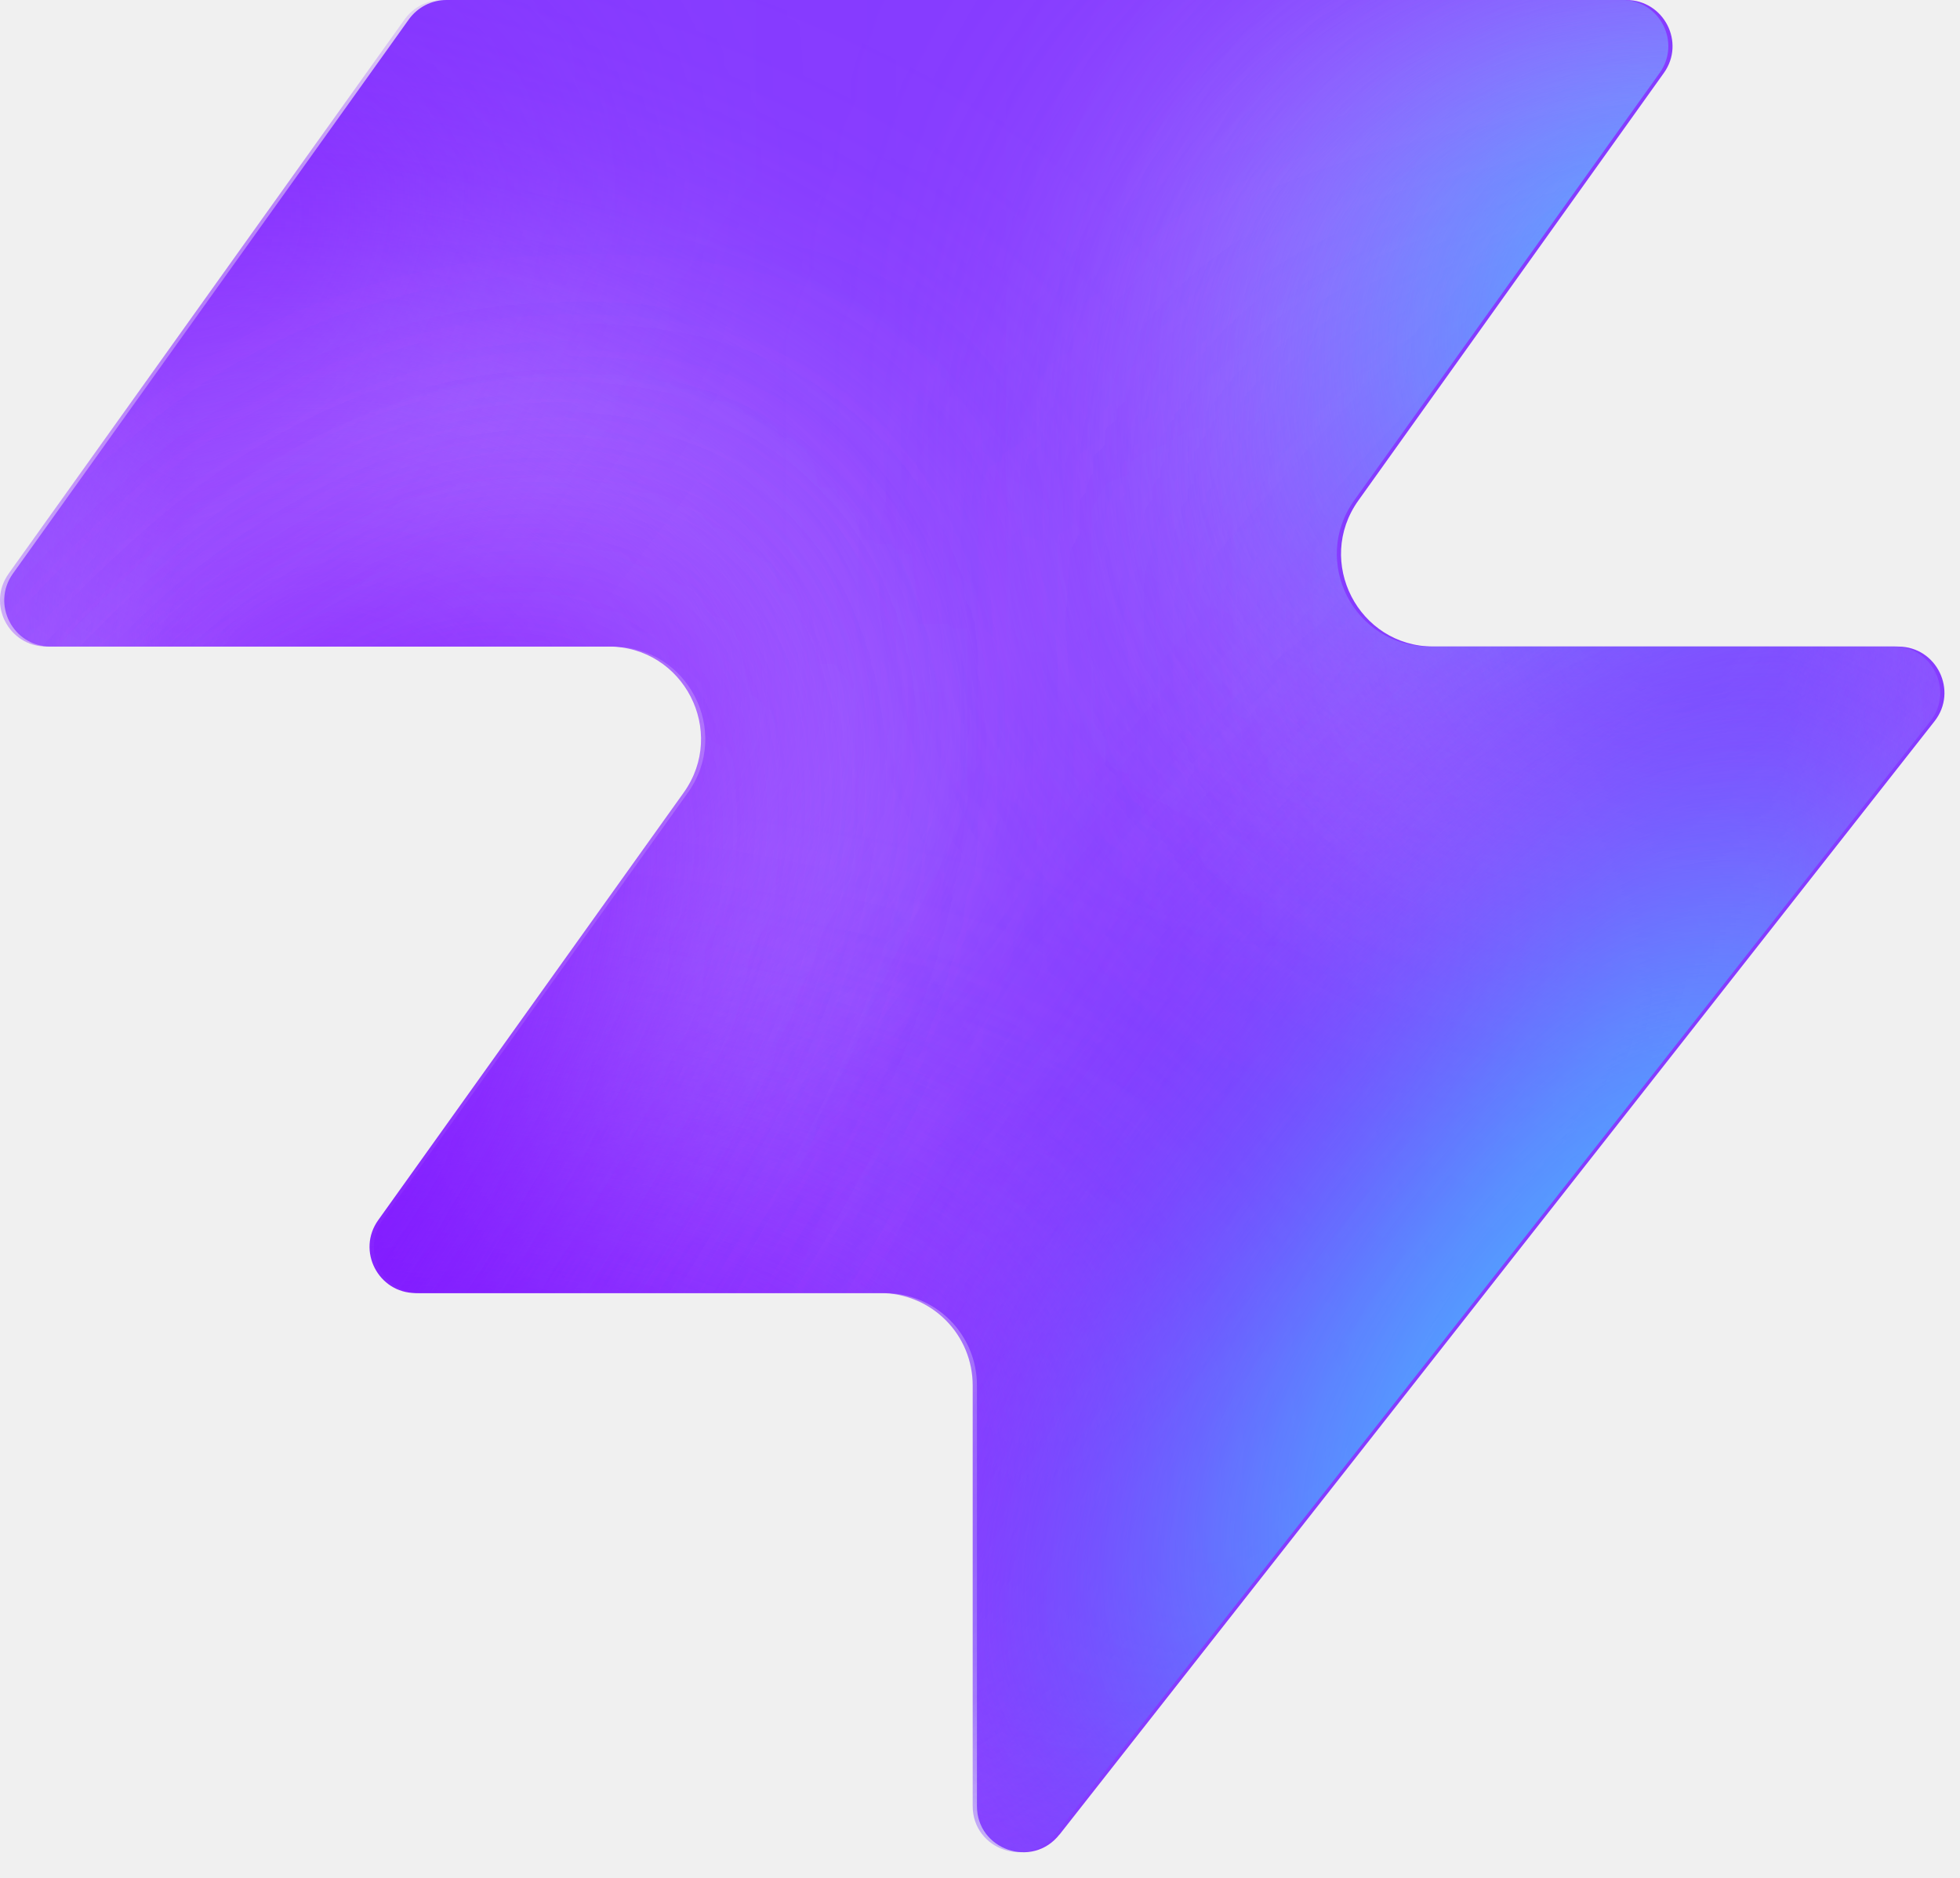
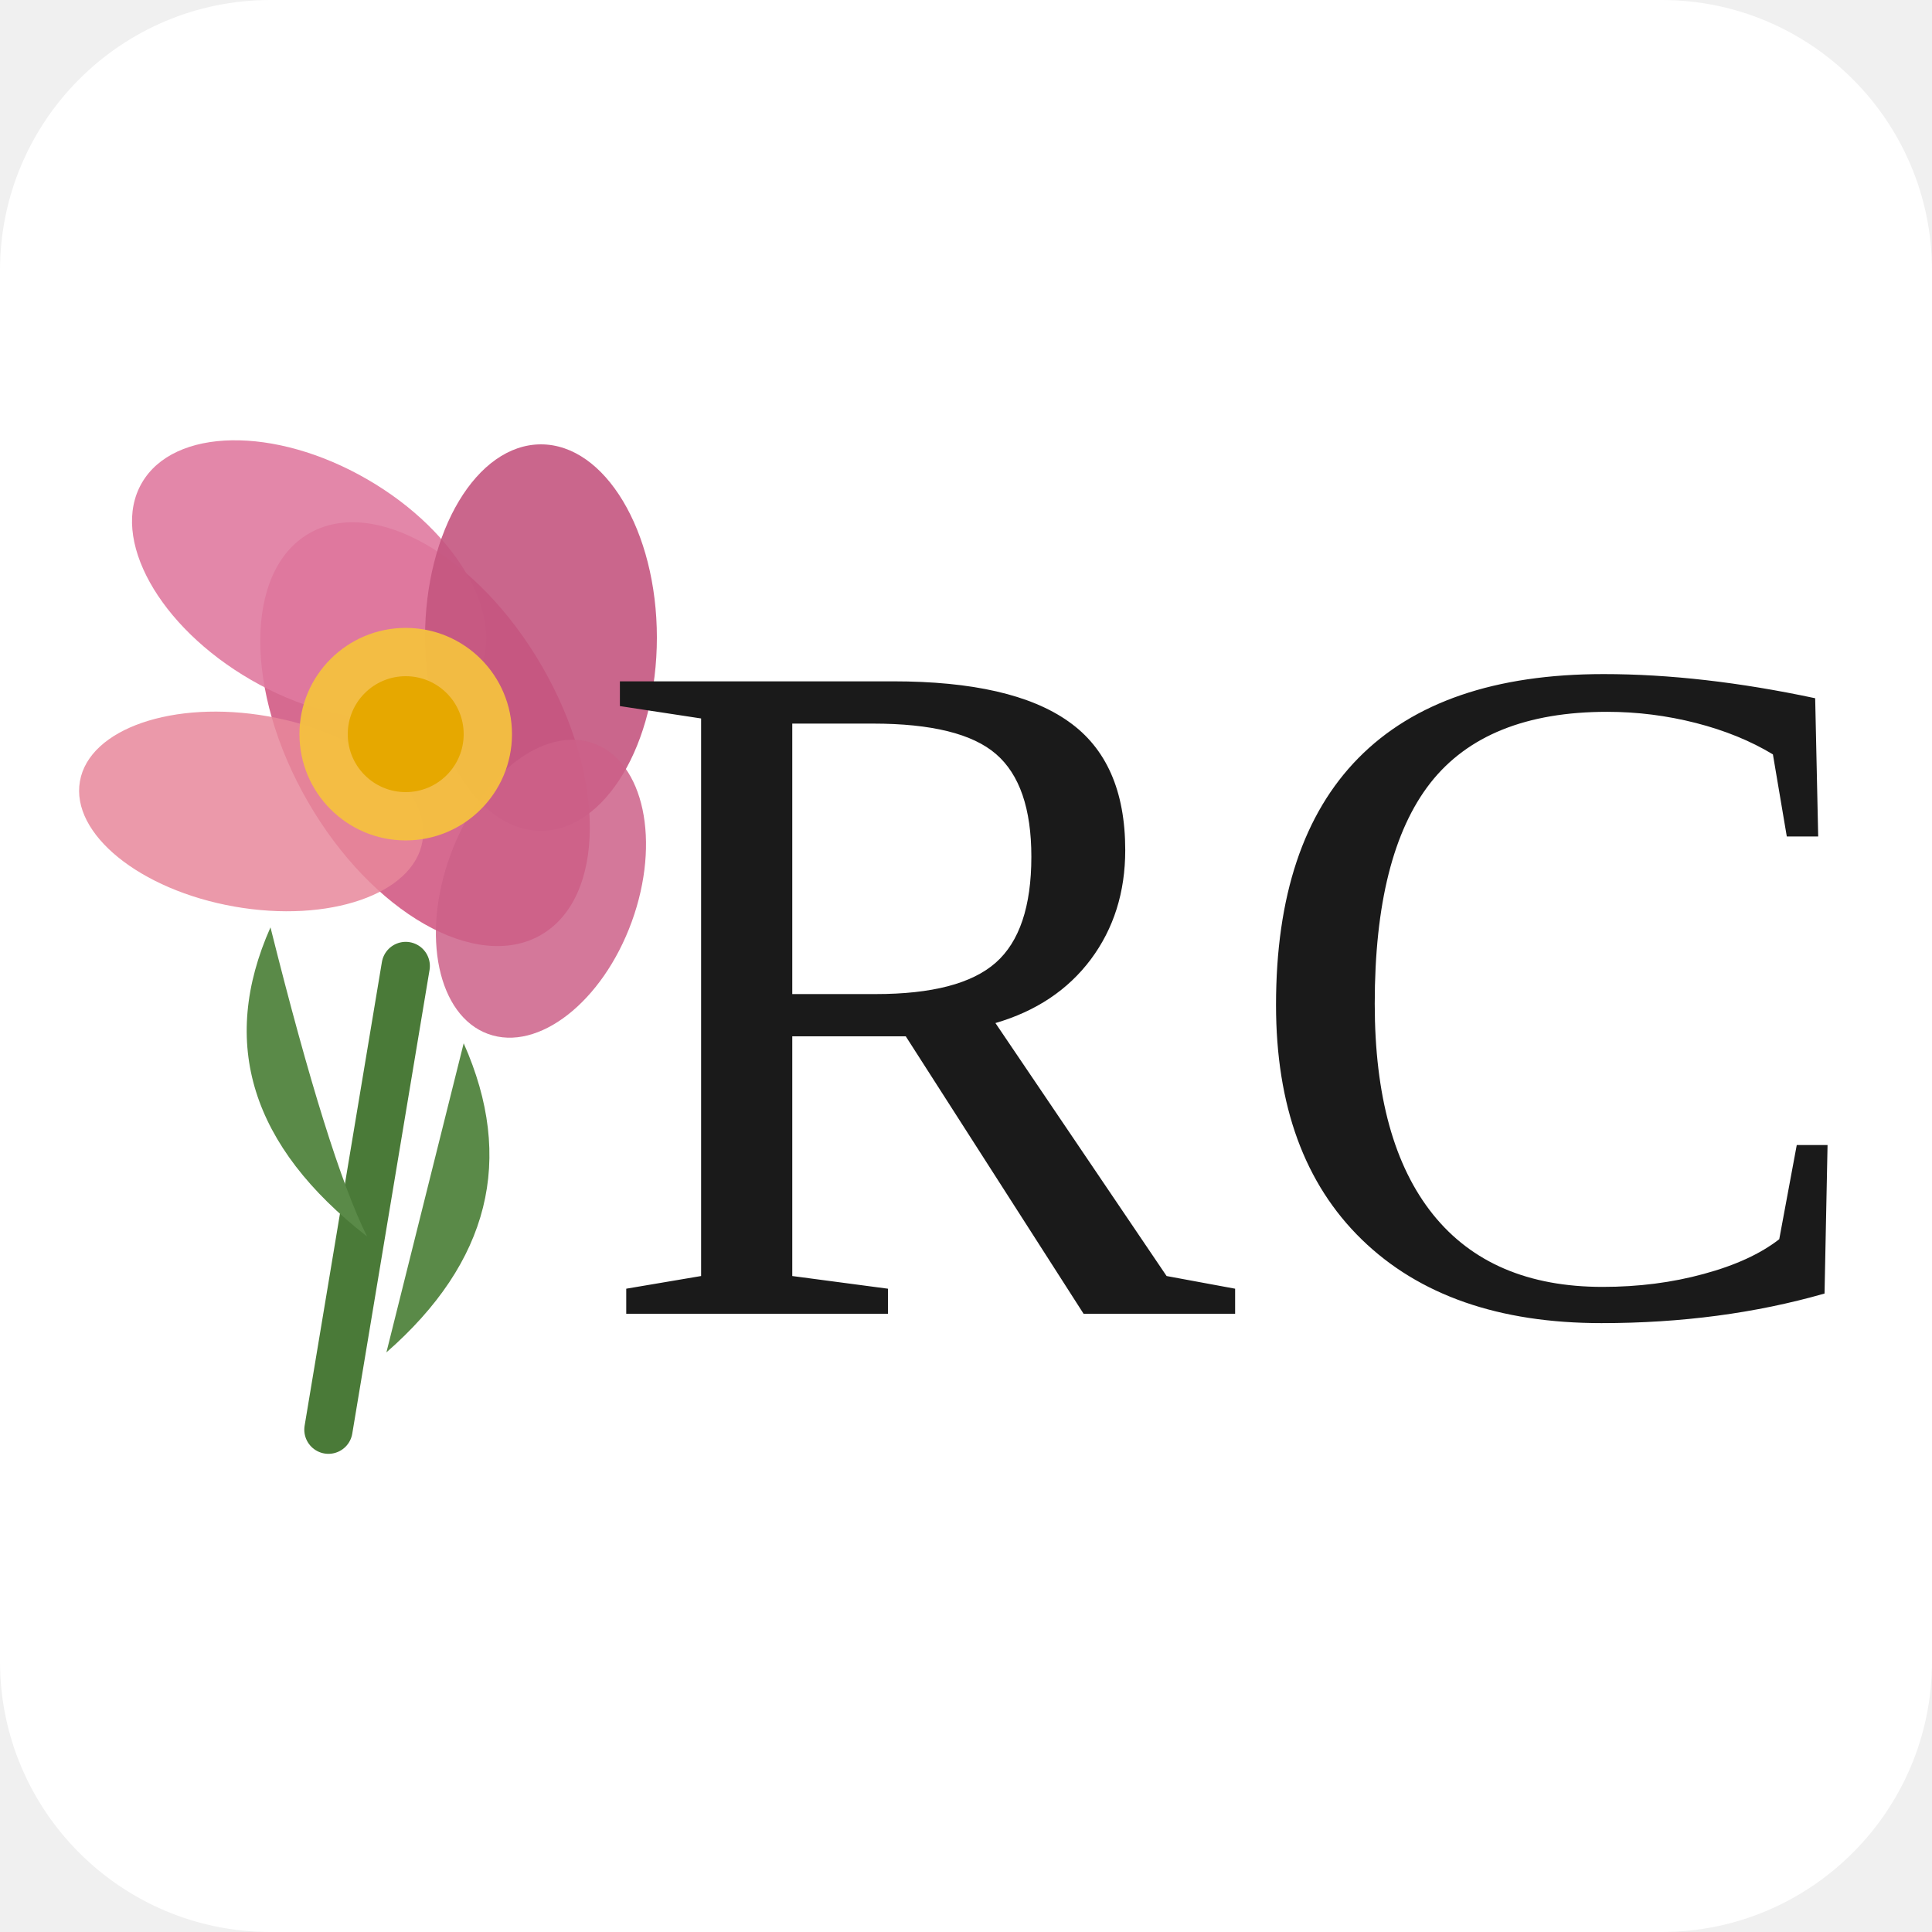
- <svg xmlns="http://www.w3.org/2000/svg" width="48" height="46" fill="none" viewBox="0 0 48 46">
-   <path fill="#863bff" d="M25.946 44.938c-.664.845-2.021.375-2.021-.698V33.937a2.26 2.26 0 0 0-2.262-2.262H10.287c-.92 0-1.456-1.04-.92-1.788l7.48-10.471c1.07-1.497 0-3.578-1.842-3.578H1.237c-.92 0-1.456-1.04-.92-1.788L10.013.474c.214-.297.556-.474.92-.474h28.894c.92 0 1.456 1.04.92 1.788l-7.48 10.471c-1.07 1.498 0 3.579 1.842 3.579h11.377c.943 0 1.473 1.088.89 1.83L25.947 44.94z" style="fill:#863bff;fill:color(display-p3 .525 .23 1);fill-opacity:1" />
-   <mask id="a" width="48" height="46" x="0" y="0" maskUnits="userSpaceOnUse" style="mask-type:alpha">
-     <path fill="#000" d="M25.842 44.938c-.664.844-2.021.375-2.021-.698V33.937a2.26 2.26 0 0 0-2.262-2.262H10.183c-.92 0-1.456-1.04-.92-1.788l7.48-10.471c1.07-1.498 0-3.579-1.842-3.579H1.133c-.92 0-1.456-1.04-.92-1.787L9.91.473c.214-.297.556-.474.92-.474h28.894c.92 0 1.456 1.04.92 1.788l-7.48 10.471c-1.07 1.498 0 3.578 1.842 3.578h11.377c.943 0 1.473 1.088.89 1.832L25.843 44.94z" style="fill:#000;fill-opacity:1" />
-   </mask>
-   <g mask="url(#a)">
-     <g filter="url(#b)">
-       <ellipse cx="5.508" cy="14.704" fill="#ede6ff" rx="5.508" ry="14.704" style="fill:#ede6ff;fill:color(display-p3 .927 .903 1);fill-opacity:1" transform="matrix(.00324 1 1 -.00324 -4.47 31.516)" />
-     </g>
-     <g filter="url(#c)">
-       <ellipse cx="10.399" cy="29.851" fill="#ede6ff" rx="10.399" ry="29.851" style="fill:#ede6ff;fill:color(display-p3 .927 .903 1);fill-opacity:1" transform="matrix(.00324 1 1 -.00324 -39.328 7.883)" />
-     </g>
-     <g filter="url(#d)">
-       <ellipse cx="5.508" cy="30.487" fill="#7e14ff" rx="5.508" ry="30.487" style="fill:#7e14ff;fill:color(display-p3 .492 .077 1);fill-opacity:1" transform="rotate(89.814 -25.913 -14.639)scale(1 -1)" />
-     </g>
-     <g filter="url(#e)">
-       <ellipse cx="5.508" cy="30.599" fill="#7e14ff" rx="5.508" ry="30.599" style="fill:#7e14ff;fill:color(display-p3 .492 .077 1);fill-opacity:1" transform="rotate(89.814 -32.644 -3.334)scale(1 -1)" />
-     </g>
-     <g filter="url(#f)">
-       <ellipse cx="5.508" cy="30.599" fill="#7e14ff" rx="5.508" ry="30.599" style="fill:#7e14ff;fill:color(display-p3 .492 .077 1);fill-opacity:1" transform="matrix(.00324 1 1 -.00324 -34.34 30.47)" />
-     </g>
-     <g filter="url(#g)">
-       <ellipse cx="14.072" cy="22.078" fill="#ede6ff" rx="14.072" ry="22.078" style="fill:#ede6ff;fill:color(display-p3 .927 .903 1);fill-opacity:1" transform="rotate(93.35 24.506 48.493)scale(-1 1)" />
-     </g>
-     <g filter="url(#h)">
-       <ellipse cx="3.47" cy="21.501" fill="#7e14ff" rx="3.47" ry="21.501" style="fill:#7e14ff;fill:color(display-p3 .492 .077 1);fill-opacity:1" transform="rotate(89.009 28.708 47.59)scale(-1 1)" />
-     </g>
-     <g filter="url(#i)">
-       <ellipse cx="3.47" cy="21.501" fill="#7e14ff" rx="3.47" ry="21.501" style="fill:#7e14ff;fill:color(display-p3 .492 .077 1);fill-opacity:1" transform="rotate(89.009 28.708 47.59)scale(-1 1)" />
-     </g>
-     <g filter="url(#j)">
-       <ellipse cx=".387" cy="8.972" fill="#7e14ff" rx="4.407" ry="29.108" style="fill:#7e14ff;fill:color(display-p3 .492 .077 1);fill-opacity:1" transform="rotate(39.51 .387 8.972)" />
-     </g>
-     <g filter="url(#k)">
-       <ellipse cx="47.523" cy="-6.092" fill="#7e14ff" rx="4.407" ry="29.108" style="fill:#7e14ff;fill:color(display-p3 .492 .077 1);fill-opacity:1" transform="rotate(37.892 47.523 -6.092)" />
-     </g>
-     <g filter="url(#l)">
-       <ellipse cx="41.412" cy="6.333" fill="#47bfff" rx="5.971" ry="9.665" style="fill:#47bfff;fill:color(display-p3 .28 .748 1);fill-opacity:1" transform="rotate(37.892 41.412 6.333)" />
-     </g>
-     <g filter="url(#m)">
-       <ellipse cx="-1.879" cy="38.332" fill="#7e14ff" rx="4.407" ry="29.108" style="fill:#7e14ff;fill:color(display-p3 .492 .077 1);fill-opacity:1" transform="rotate(37.892 -1.88 38.332)" />
-     </g>
-     <g filter="url(#n)">
-       <ellipse cx="-1.879" cy="38.332" fill="#7e14ff" rx="4.407" ry="29.108" style="fill:#7e14ff;fill:color(display-p3 .492 .077 1);fill-opacity:1" transform="rotate(37.892 -1.88 38.332)" />
-     </g>
-     <g filter="url(#o)">
-       <ellipse cx="35.651" cy="29.907" fill="#7e14ff" rx="4.407" ry="29.108" style="fill:#7e14ff;fill:color(display-p3 .492 .077 1);fill-opacity:1" transform="rotate(37.892 35.651 29.907)" />
-     </g>
-     <g filter="url(#p)">
-       <ellipse cx="38.418" cy="32.4" fill="#47bfff" rx="5.971" ry="15.297" style="fill:#47bfff;fill:color(display-p3 .28 .748 1);fill-opacity:1" transform="rotate(37.892 38.418 32.4)" />
-     </g>
-   </g>
-   <defs>
-     <filter id="b" width="60.045" height="41.654" x="-19.77" y="16.149" color-interpolation-filters="sRGB" filterUnits="userSpaceOnUse">
-       <feFlood flood-opacity="0" result="BackgroundImageFix" />
-       <feBlend in="SourceGraphic" in2="BackgroundImageFix" result="shape" />
-       <feGaussianBlur result="effect1_foregroundBlur_2002_17158" stdDeviation="7.659" />
-     </filter>
-     <filter id="c" width="90.34" height="51.437" x="-54.613" y="-7.533" color-interpolation-filters="sRGB" filterUnits="userSpaceOnUse">
-       <feFlood flood-opacity="0" result="BackgroundImageFix" />
-       <feBlend in="SourceGraphic" in2="BackgroundImageFix" result="shape" />
-       <feGaussianBlur result="effect1_foregroundBlur_2002_17158" stdDeviation="7.659" />
-     </filter>
-     <filter id="d" width="79.355" height="29.4" x="-49.64" y="2.03" color-interpolation-filters="sRGB" filterUnits="userSpaceOnUse">
-       <feFlood flood-opacity="0" result="BackgroundImageFix" />
-       <feBlend in="SourceGraphic" in2="BackgroundImageFix" result="shape" />
-       <feGaussianBlur result="effect1_foregroundBlur_2002_17158" stdDeviation="4.596" />
-     </filter>
-     <filter id="e" width="79.579" height="29.4" x="-45.045" y="20.029" color-interpolation-filters="sRGB" filterUnits="userSpaceOnUse">
-       <feFlood flood-opacity="0" result="BackgroundImageFix" />
-       <feBlend in="SourceGraphic" in2="BackgroundImageFix" result="shape" />
-       <feGaussianBlur result="effect1_foregroundBlur_2002_17158" stdDeviation="4.596" />
-     </filter>
-     <filter id="f" width="79.579" height="29.4" x="-43.513" y="21.178" color-interpolation-filters="sRGB" filterUnits="userSpaceOnUse">
-       <feFlood flood-opacity="0" result="BackgroundImageFix" />
-       <feBlend in="SourceGraphic" in2="BackgroundImageFix" result="shape" />
-       <feGaussianBlur result="effect1_foregroundBlur_2002_17158" stdDeviation="4.596" />
-     </filter>
-     <filter id="g" width="74.749" height="58.852" x="15.756" y="-17.901" color-interpolation-filters="sRGB" filterUnits="userSpaceOnUse">
-       <feFlood flood-opacity="0" result="BackgroundImageFix" />
-       <feBlend in="SourceGraphic" in2="BackgroundImageFix" result="shape" />
-       <feGaussianBlur result="effect1_foregroundBlur_2002_17158" stdDeviation="7.659" />
-     </filter>
-     <filter id="h" width="61.377" height="25.362" x="23.548" y="2.284" color-interpolation-filters="sRGB" filterUnits="userSpaceOnUse">
-       <feFlood flood-opacity="0" result="BackgroundImageFix" />
-       <feBlend in="SourceGraphic" in2="BackgroundImageFix" result="shape" />
-       <feGaussianBlur result="effect1_foregroundBlur_2002_17158" stdDeviation="4.596" />
-     </filter>
-     <filter id="i" width="61.377" height="25.362" x="23.548" y="2.284" color-interpolation-filters="sRGB" filterUnits="userSpaceOnUse">
-       <feFlood flood-opacity="0" result="BackgroundImageFix" />
-       <feBlend in="SourceGraphic" in2="BackgroundImageFix" result="shape" />
-       <feGaussianBlur result="effect1_foregroundBlur_2002_17158" stdDeviation="4.596" />
-     </filter>
-     <filter id="j" width="56.045" height="63.649" x="-27.636" y="-22.853" color-interpolation-filters="sRGB" filterUnits="userSpaceOnUse">
-       <feFlood flood-opacity="0" result="BackgroundImageFix" />
-       <feBlend in="SourceGraphic" in2="BackgroundImageFix" result="shape" />
-       <feGaussianBlur result="effect1_foregroundBlur_2002_17158" stdDeviation="4.596" />
-     </filter>
-     <filter id="k" width="54.814" height="64.646" x="20.116" y="-38.415" color-interpolation-filters="sRGB" filterUnits="userSpaceOnUse">
-       <feFlood flood-opacity="0" result="BackgroundImageFix" />
-       <feBlend in="SourceGraphic" in2="BackgroundImageFix" result="shape" />
-       <feGaussianBlur result="effect1_foregroundBlur_2002_17158" stdDeviation="4.596" />
-     </filter>
-     <filter id="l" width="33.541" height="35.313" x="24.641" y="-11.323" color-interpolation-filters="sRGB" filterUnits="userSpaceOnUse">
-       <feFlood flood-opacity="0" result="BackgroundImageFix" />
-       <feBlend in="SourceGraphic" in2="BackgroundImageFix" result="shape" />
-       <feGaussianBlur result="effect1_foregroundBlur_2002_17158" stdDeviation="4.596" />
-     </filter>
-     <filter id="m" width="54.814" height="64.646" x="-29.286" y="6.009" color-interpolation-filters="sRGB" filterUnits="userSpaceOnUse">
-       <feFlood flood-opacity="0" result="BackgroundImageFix" />
-       <feBlend in="SourceGraphic" in2="BackgroundImageFix" result="shape" />
-       <feGaussianBlur result="effect1_foregroundBlur_2002_17158" stdDeviation="4.596" />
-     </filter>
-     <filter id="n" width="54.814" height="64.646" x="-29.286" y="6.009" color-interpolation-filters="sRGB" filterUnits="userSpaceOnUse">
-       <feFlood flood-opacity="0" result="BackgroundImageFix" />
-       <feBlend in="SourceGraphic" in2="BackgroundImageFix" result="shape" />
-       <feGaussianBlur result="effect1_foregroundBlur_2002_17158" stdDeviation="4.596" />
-     </filter>
-     <filter id="o" width="54.814" height="64.646" x="8.244" y="-2.416" color-interpolation-filters="sRGB" filterUnits="userSpaceOnUse">
-       <feFlood flood-opacity="0" result="BackgroundImageFix" />
-       <feBlend in="SourceGraphic" in2="BackgroundImageFix" result="shape" />
-       <feGaussianBlur result="effect1_foregroundBlur_2002_17158" stdDeviation="4.596" />
-     </filter>
-     <filter id="p" width="39.409" height="43.623" x="18.713" y="10.588" color-interpolation-filters="sRGB" filterUnits="userSpaceOnUse">
-       <feFlood flood-opacity="0" result="BackgroundImageFix" />
-       <feBlend in="SourceGraphic" in2="BackgroundImageFix" result="shape" />
-       <feGaussianBlur result="effect1_foregroundBlur_2002_17158" stdDeviation="4.596" />
-     </filter>
-   </defs>
+ <svg xmlns="http://www.w3.org/2000/svg" viewBox="0 0 100 100">
+   <rect width="100" height="100" fill="#ffffff" rx="14" />
+   <ellipse cx="22" cy="38" rx="7" ry="12" fill="#d4638a" transform="rotate(-30 22 38)" opacity="0.95" />
+   <ellipse cx="16" cy="30" rx="6" ry="10" fill="#e07aa0" transform="rotate(-60 16 30)" opacity="0.9" />
+   <ellipse cx="28" cy="33" rx="6" ry="10" fill="#c45580" transform="rotate(0 28 33)" opacity="0.9" />
+   <ellipse cx="13" cy="42" rx="5" ry="9" fill="#e8879b" transform="rotate(-80 13 42)" opacity="0.85" />
+   <ellipse cx="28" cy="46" rx="5" ry="8" fill="#cc6088" transform="rotate(20 28 46)" opacity="0.85" />
+   <circle cx="21" cy="38" r="5.5" fill="#f5c040" opacity="0.95" />
+   <circle cx="21" cy="38" r="3" fill="#e6a800" />
+   <path d="M21 50 Q19 62 17 74" stroke="#4a7a38" stroke-width="2.5" fill="none" stroke-linecap="round" />
+   <path d="M19 64 Q10 57 14 48 Q17 60 19 64Z" fill="#5a8a48" />
+   <path d="M20 70 Q28 63 24 54 Q21 66 20 70Z" fill="#5a8a48" />
+   <text x="64" y="68" font-family="Georgia, 'Times New Roman', serif" font-size="50" font-weight="400" fill="#1a1a1a" text-anchor="middle">RC</text>
</svg>
